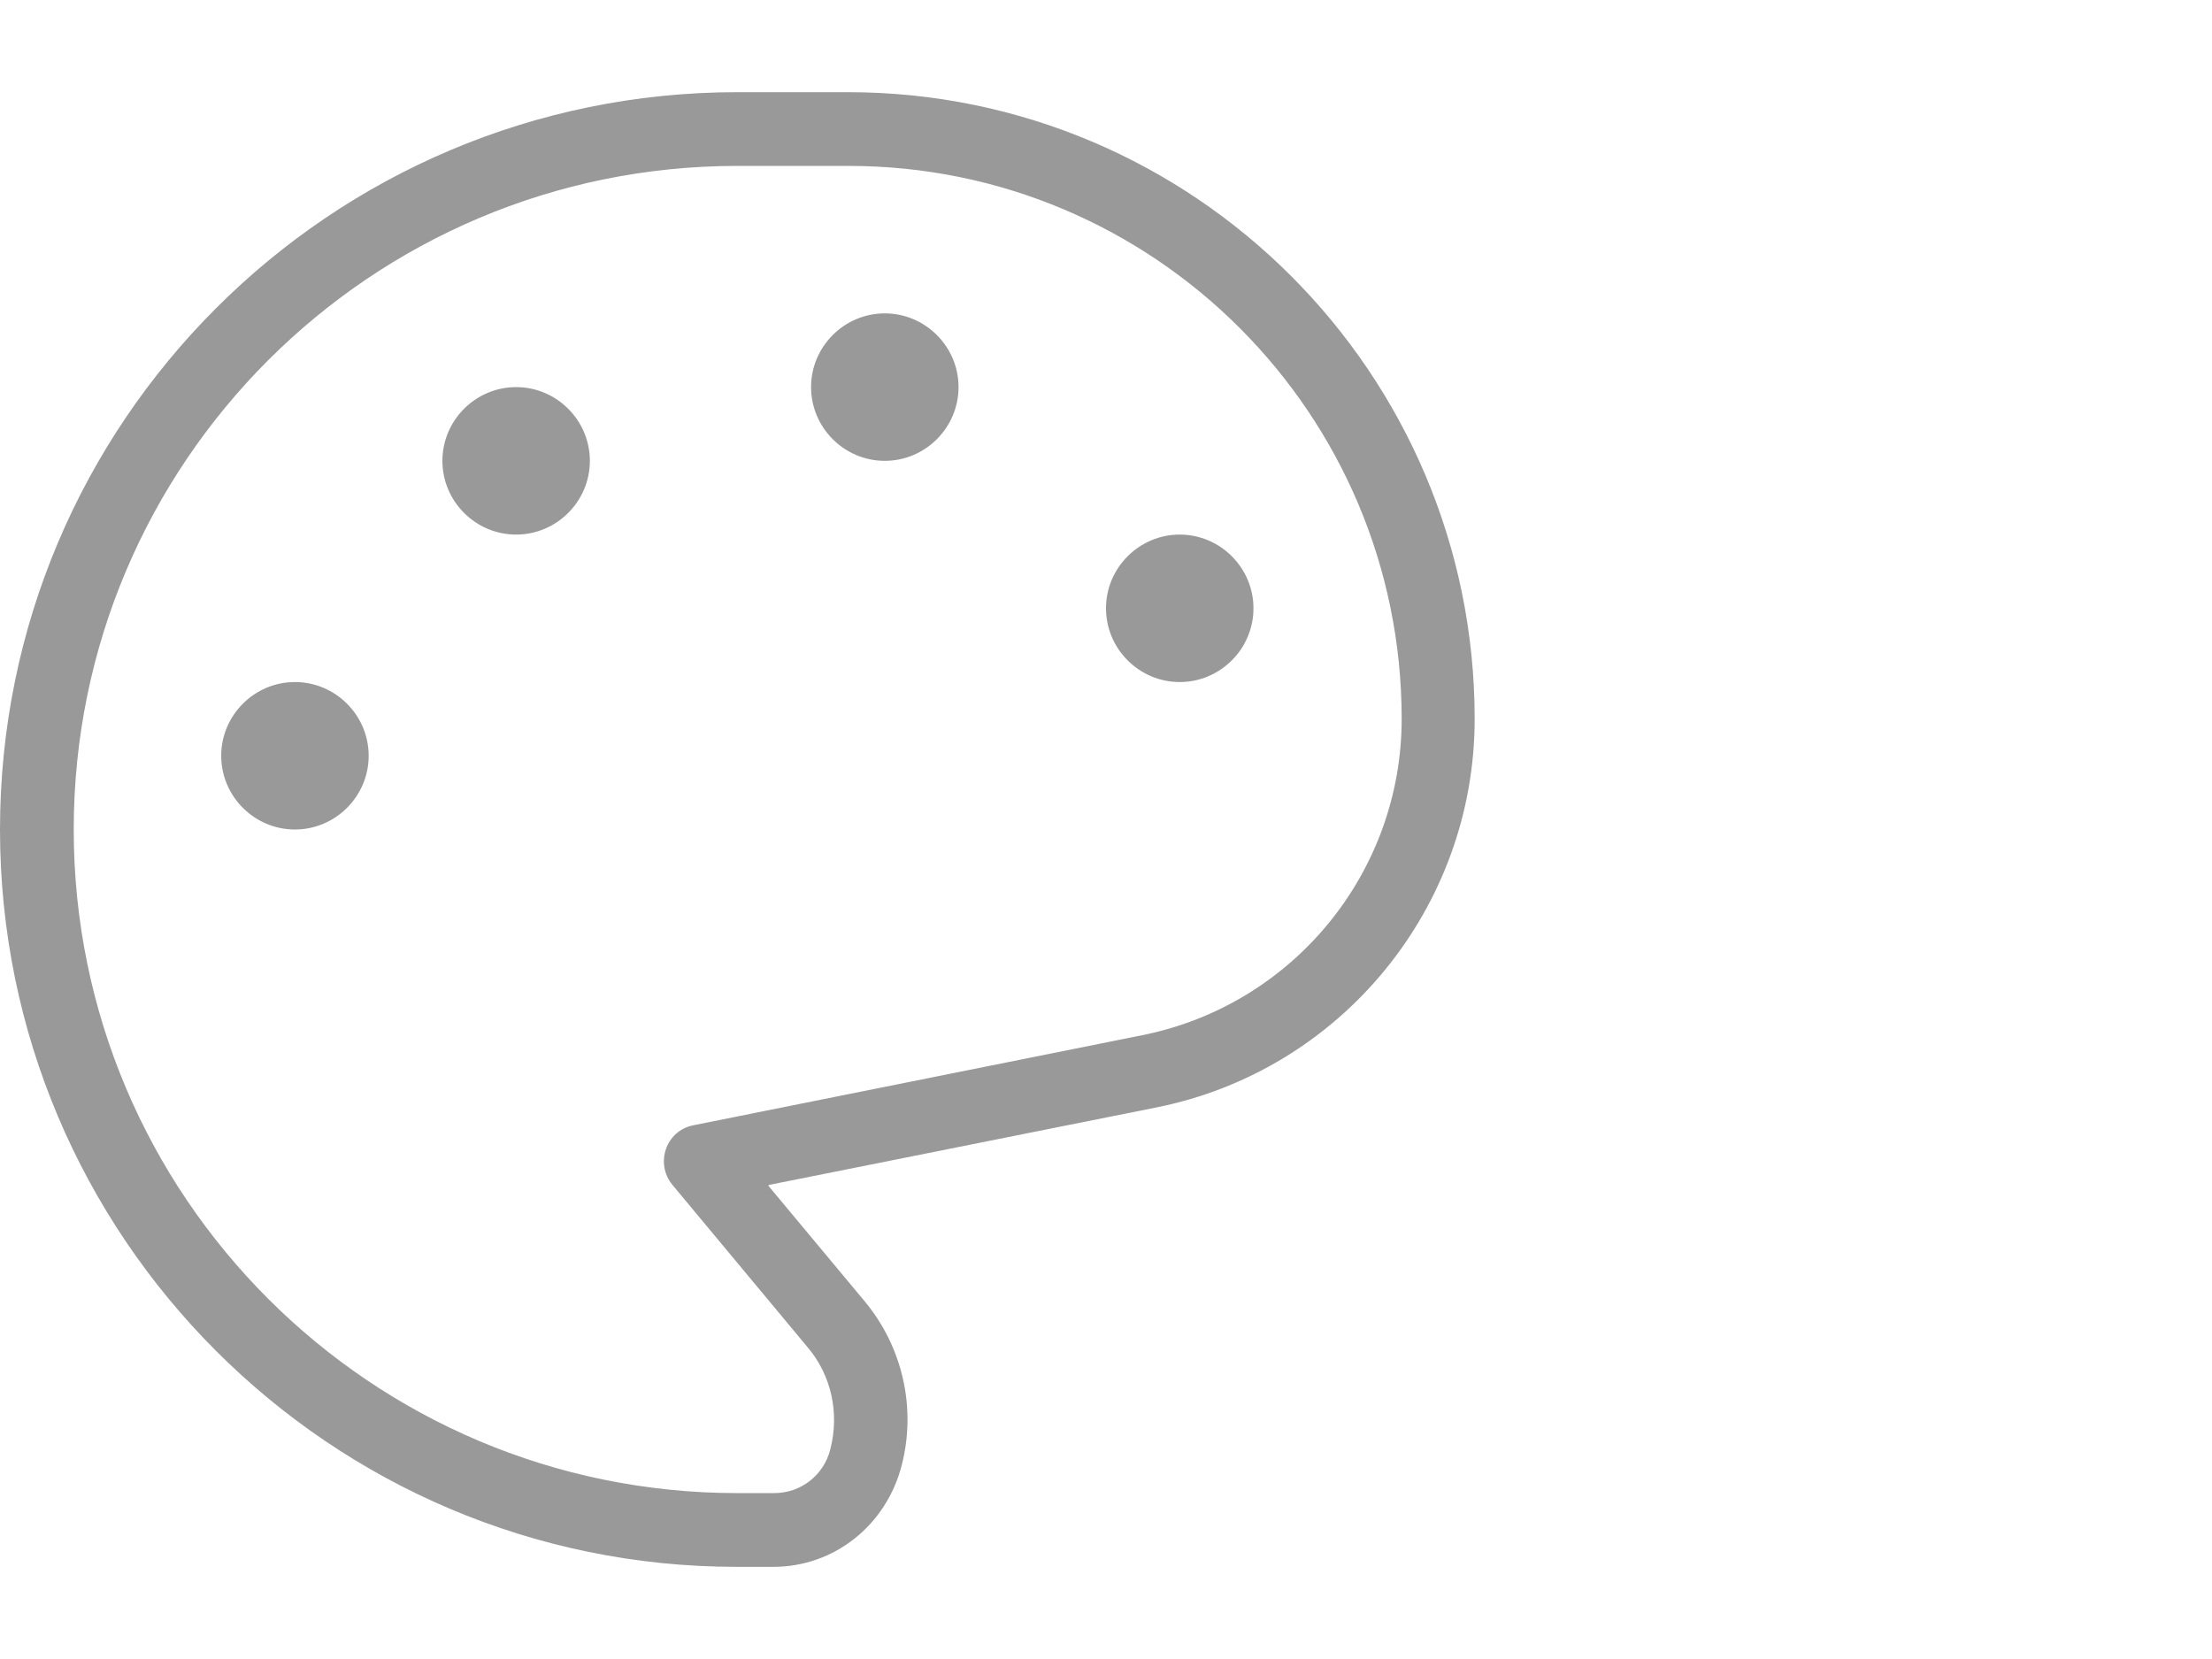
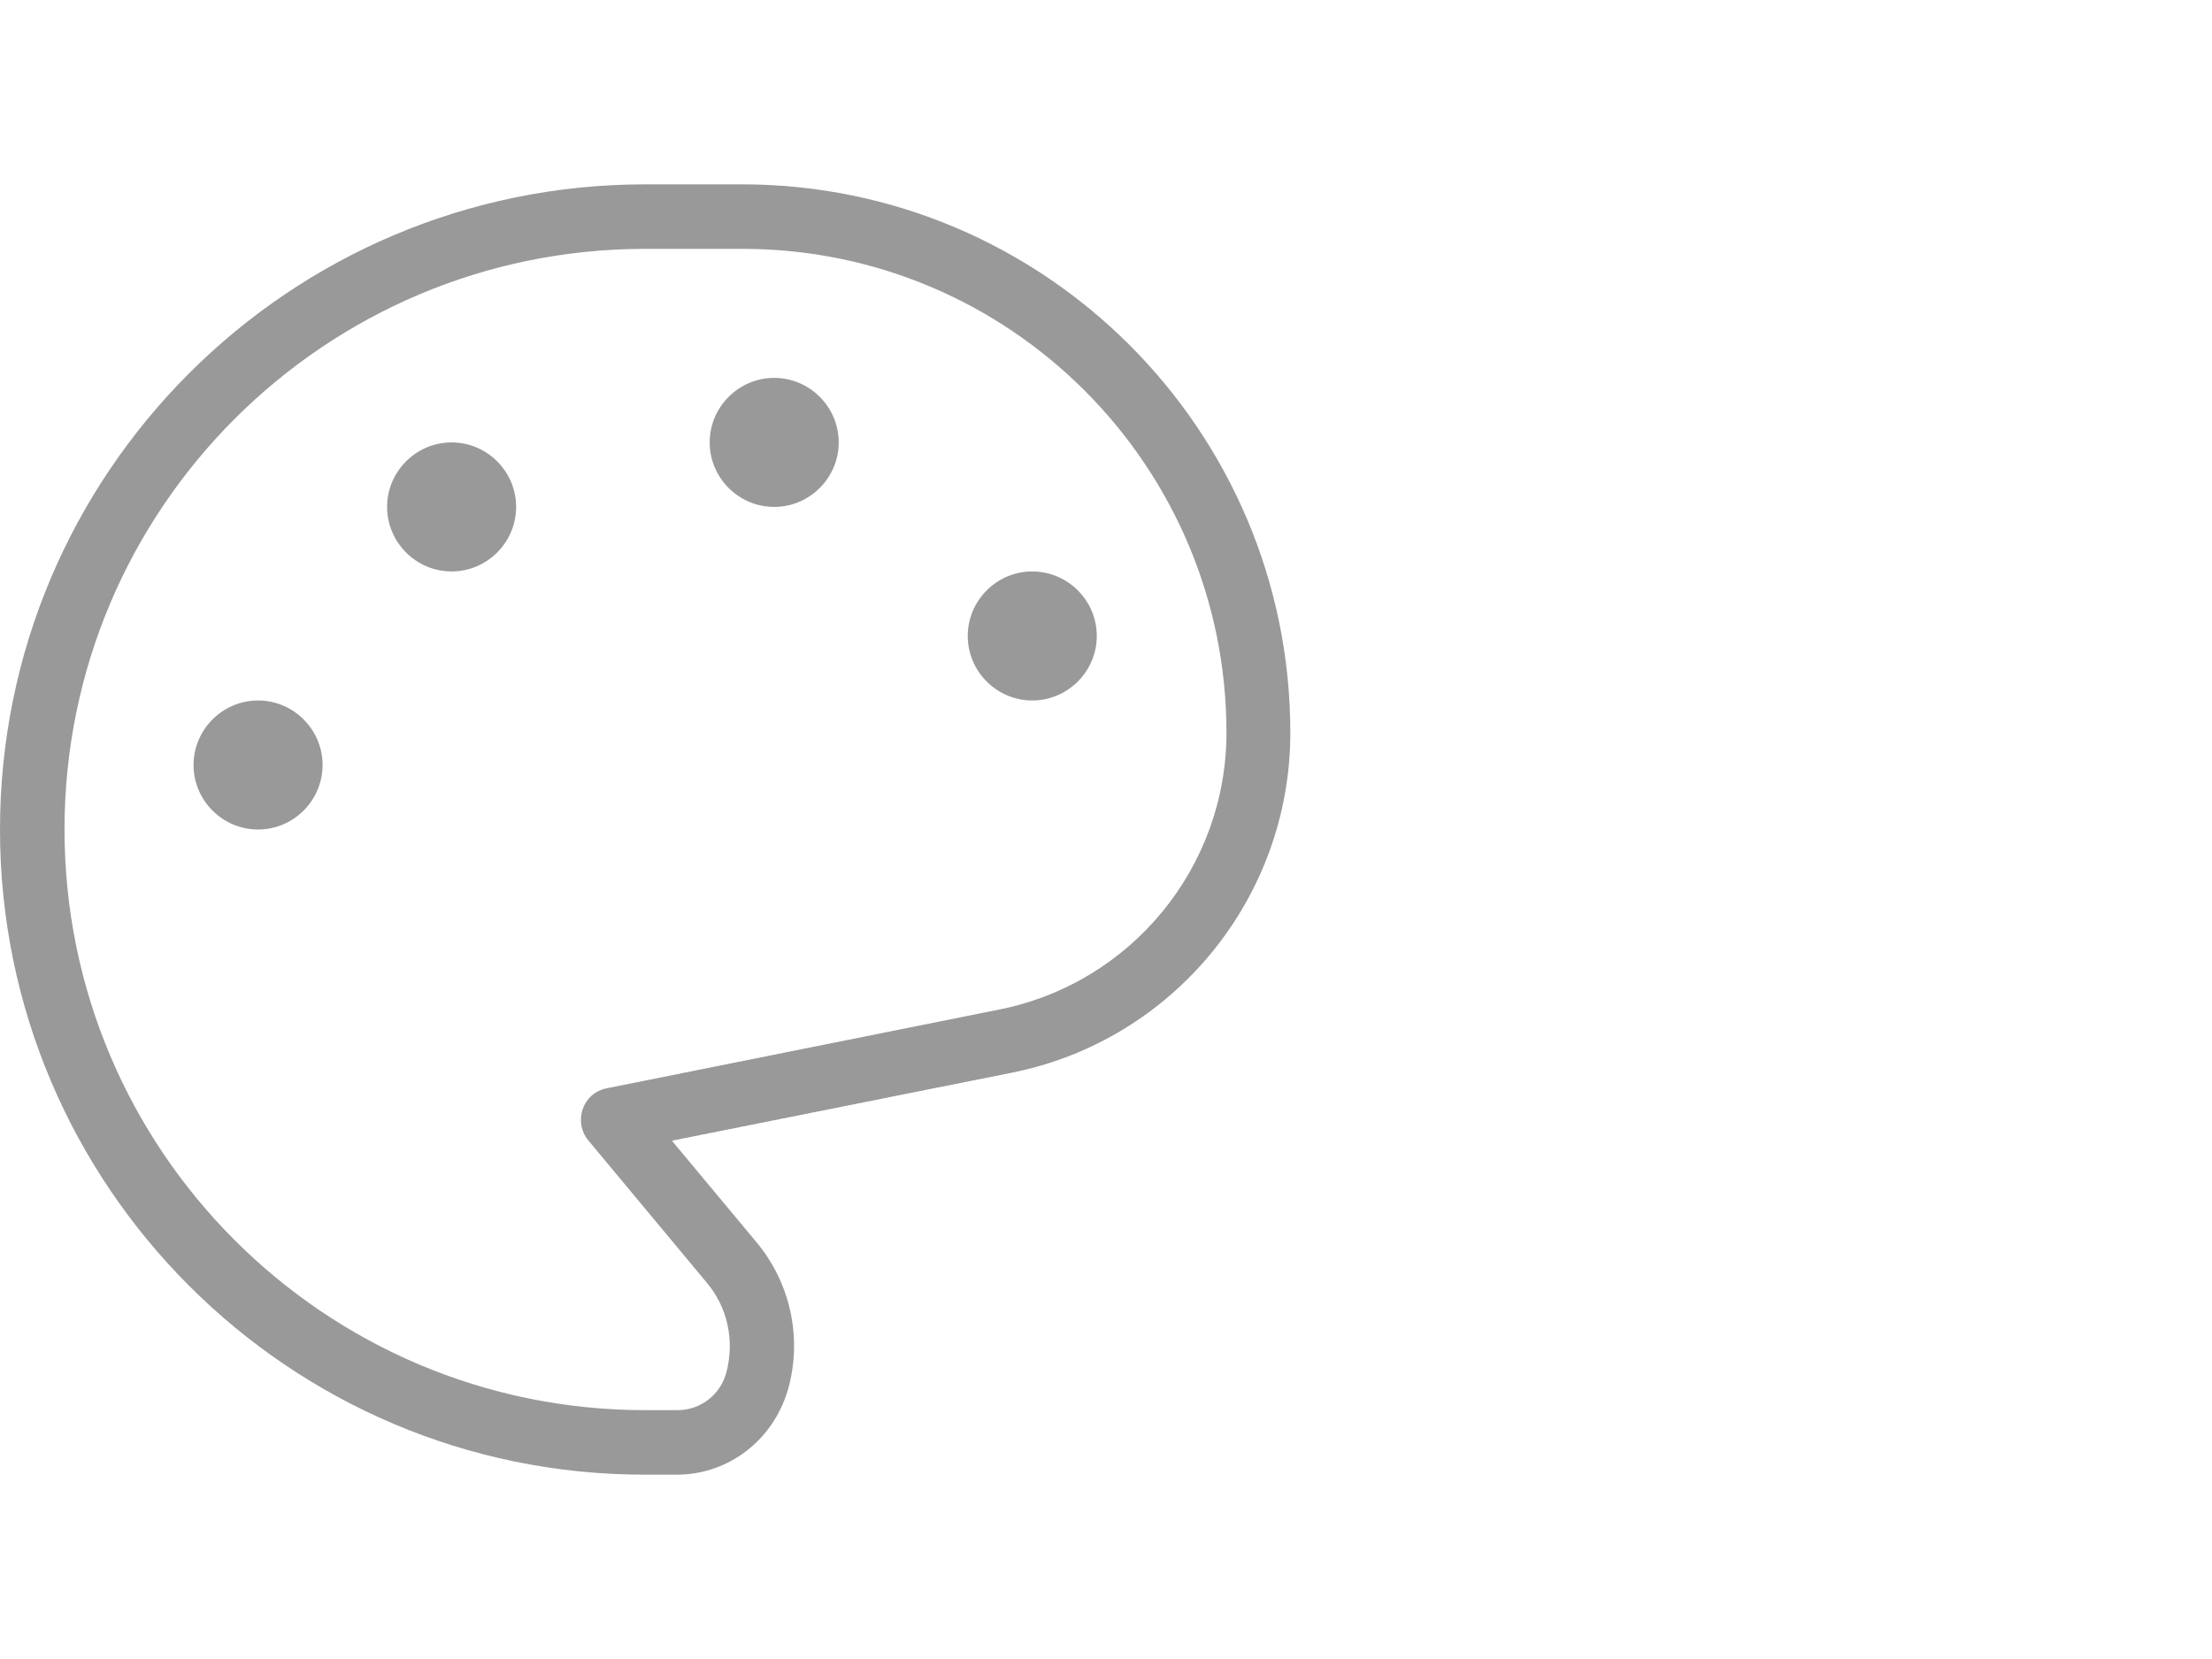
- <svg xmlns="http://www.w3.org/2000/svg" version="1.1" viewBox="-7.409 -3292.059 24 18" width="24" height="18">
+ <svg xmlns="http://www.w3.org/2000/svg" version="1.1" viewBox="-630.983 -2807.737 24 18" width="24" height="18">
  <defs />
  <g id="SOURCES" stroke-dasharray="none" stroke="none" stroke-opacity="1" fill="none" fill-opacity="1">
-     <g id="SOURCES_Calque_2">
-       <g id="Group_10198">
-         <g id="Group_10098">
-           <g id="Graphic_10099">
-             <path d="M .591 -3290.259 C -3.385 -3290.259 -6.609 -3287.035 -6.609 -3283.059 C -6.609 -3279.083 -3.385 -3275.859 .591 -3275.859 L .991 -3275.859 C 1.279 -3275.859 1.527 -3276.051 1.599 -3276.331 C 1.703 -3276.731 1.607 -3277.139 1.359 -3277.435 L -.113 -3279.203 C -.305 -3279.435 -.185 -3279.795 .119 -3279.851 L 4.983 -3280.827 C 6.623 -3281.155 7.799 -3282.595 7.799 -3284.259 C 7.799 -3287.571 5.111 -3290.259 1.799 -3290.259 L .599 -3290.259 Z M .927 -3279.195 L 1.967 -3277.947 C 2.383 -3277.451 2.535 -3276.787 2.375 -3276.163 C 2.207 -3275.507 1.639 -3275.059 .983 -3275.059 L .583 -3275.059 C -3.825 -3275.059 -7.409 -3278.643 -7.409 -3283.059 C -7.409 -3287.475 -3.825 -3291.059 .591 -3291.059 L 1.791 -3291.059 C 5.543 -3291.059 8.591 -3288.011 8.591 -3284.259 C 8.591 -3282.211 7.143 -3280.443 5.135 -3280.043 L .935 -3279.203 Z M 5.391 -3284.659 C 5.831 -3284.659 6.191 -3285.019 6.191 -3285.459 C 6.191 -3285.899 5.831 -3286.259 5.391 -3286.259 C 4.951 -3286.259 4.591 -3285.899 4.591 -3285.459 C 4.591 -3285.019 4.951 -3284.659 5.391 -3284.659 Z M 2.191 -3287.059 C 2.631 -3287.059 2.991 -3287.419 2.991 -3287.859 C 2.991 -3288.299 2.631 -3288.659 2.191 -3288.659 C 1.751 -3288.659 1.391 -3288.299 1.391 -3287.859 C 1.391 -3287.419 1.751 -3287.059 2.191 -3287.059 Z M -1.809 -3286.259 C -1.369 -3286.259 -1.009 -3286.619 -1.009 -3287.059 C -1.009 -3287.499 -1.369 -3287.859 -1.809 -3287.859 C -2.249 -3287.859 -2.609 -3287.499 -2.609 -3287.059 C -2.609 -3286.619 -2.249 -3286.259 -1.809 -3286.259 Z M -4.209 -3283.059 C -3.769 -3283.059 -3.409 -3283.419 -3.409 -3283.859 C -3.409 -3284.299 -3.769 -3284.659 -4.209 -3284.659 C -4.649 -3284.659 -5.009 -3284.299 -5.009 -3283.859 C -5.009 -3283.419 -4.649 -3283.059 -4.209 -3283.059 Z" fill="#999" />
+     <g id="SOURCES_New">
+       <g id="Group_10474">
+         <g id="Graphic_10298" />
+         <g id="Group_10299">
+           <g id="Graphic_10300">
+             <path d="M -623.983 -2805.037 C -627.462 -2805.037 -630.283 -2802.216 -630.283 -2798.737 C -630.283 -2795.258 -627.462 -2792.437 -623.983 -2792.437 L -623.633 -2792.437 C -623.381 -2792.437 -623.164 -2792.605 -623.101 -2792.85 C -623.01 -2793.2 -623.094 -2793.557 -623.311 -2793.816 L -624.599 -2795.363 C -624.767 -2795.566 -624.662 -2795.881 -624.396 -2795.93 L -620.14 -2796.784 C -618.705 -2797.071 -617.676 -2798.331 -617.676 -2799.787 C -617.676 -2802.685 -620.028 -2805.037 -622.926 -2805.037 L -623.976 -2805.037 Z M -623.689 -2795.356 L -622.779 -2794.264 C -622.415 -2793.83 -622.282 -2793.249 -622.422 -2792.703 C -622.569 -2792.129 -623.066 -2791.737 -623.64 -2791.737 L -623.99 -2791.737 C -627.847 -2791.737 -630.983 -2794.873 -630.983 -2798.737 C -630.983 -2802.601 -627.847 -2805.737 -623.983 -2805.737 L -622.933 -2805.737 C -619.65 -2805.737 -616.983 -2803.07 -616.983 -2799.787 C -616.983 -2797.995 -618.25 -2796.448 -620.007 -2796.098 L -623.682 -2795.363 Z M -619.783 -2800.137 C -619.398 -2800.137 -619.083 -2800.452 -619.083 -2800.837 C -619.083 -2801.222 -619.398 -2801.537 -619.783 -2801.537 C -620.168 -2801.537 -620.483 -2801.222 -620.483 -2800.837 C -620.483 -2800.452 -620.168 -2800.137 -619.783 -2800.137 Z M -622.583 -2802.237 C -622.198 -2802.237 -621.883 -2802.552 -621.883 -2802.937 C -621.883 -2803.322 -622.198 -2803.637 -622.583 -2803.637 C -622.968 -2803.637 -623.283 -2803.322 -623.283 -2802.937 C -623.283 -2802.552 -622.968 -2802.237 -622.583 -2802.237 Z M -626.083 -2801.537 C -625.698 -2801.537 -625.383 -2801.852 -625.383 -2802.237 C -625.383 -2802.622 -625.698 -2802.937 -626.083 -2802.937 C -626.468 -2802.937 -626.783 -2802.622 -626.783 -2802.237 C -626.783 -2801.852 -626.468 -2801.537 -626.083 -2801.537 Z M -628.183 -2798.737 C -627.798 -2798.737 -627.483 -2799.052 -627.483 -2799.437 C -627.483 -2799.822 -627.798 -2800.137 -628.183 -2800.137 C -628.568 -2800.137 -628.883 -2799.822 -628.883 -2799.437 C -628.883 -2799.052 -628.568 -2798.737 -628.183 -2798.737 Z" fill="#999" />
          </g>
        </g>
-         <g id="Graphic_10197" />
      </g>
    </g>
  </g>
</svg>
